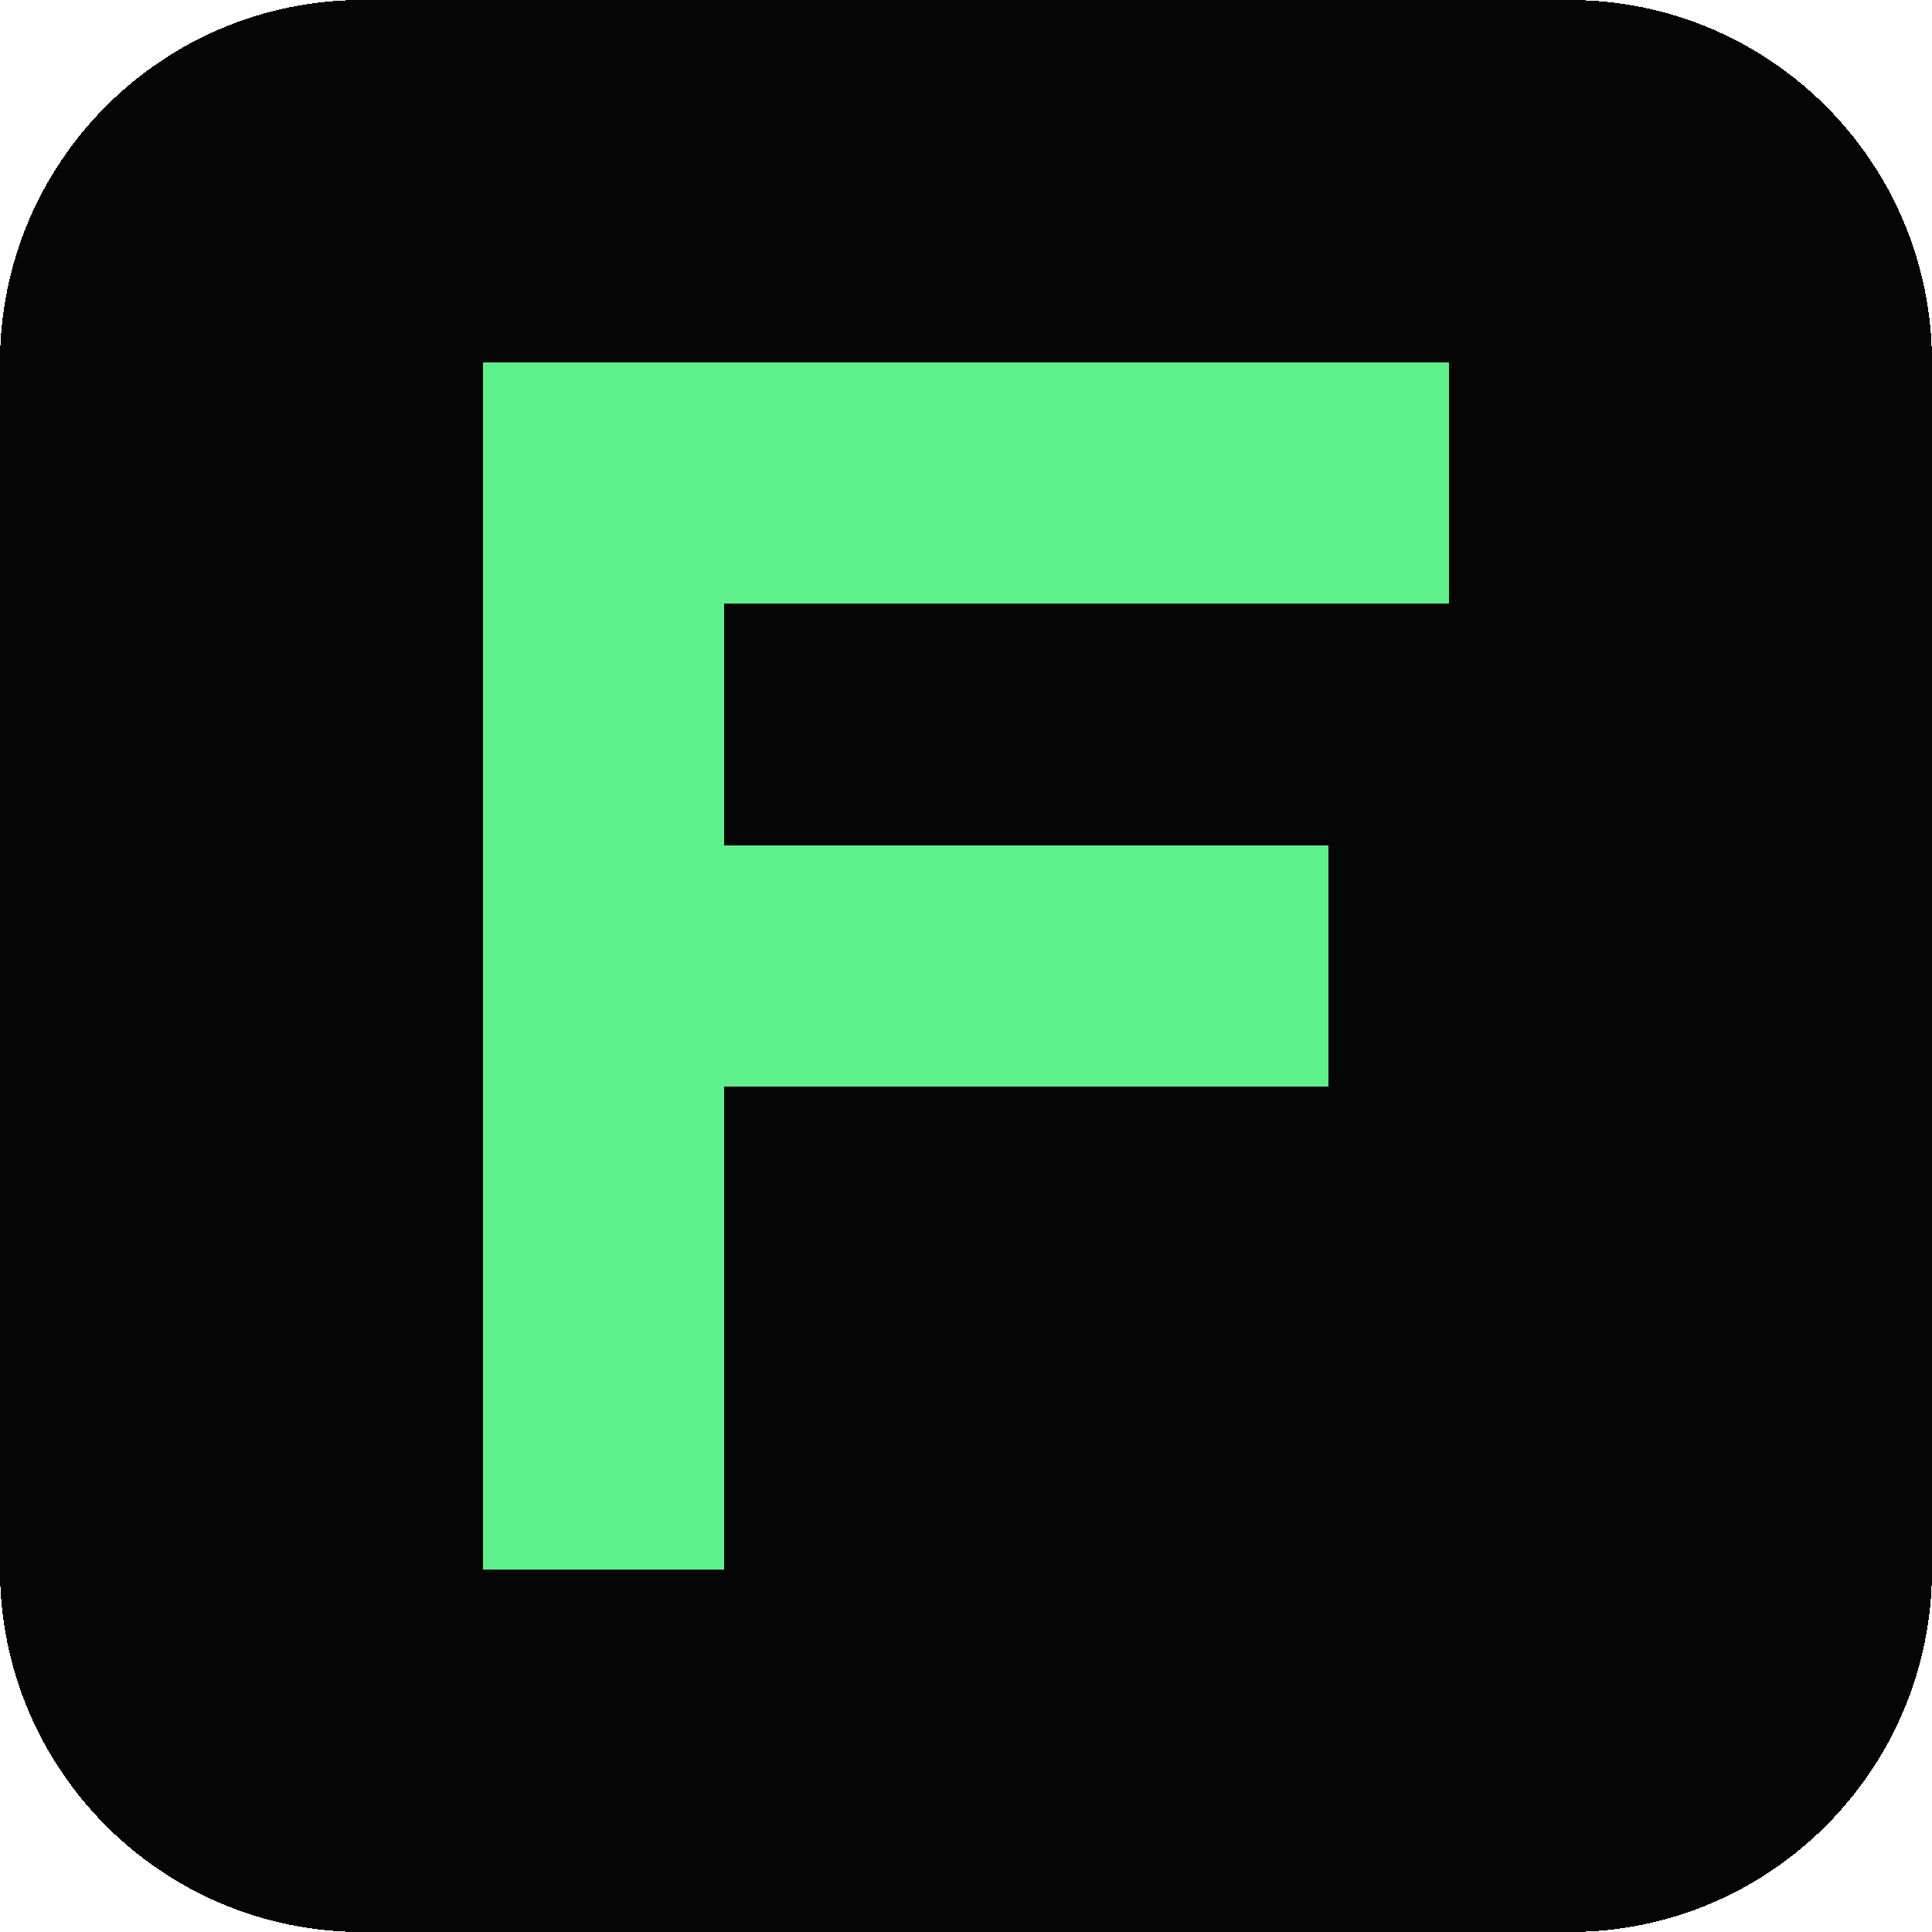
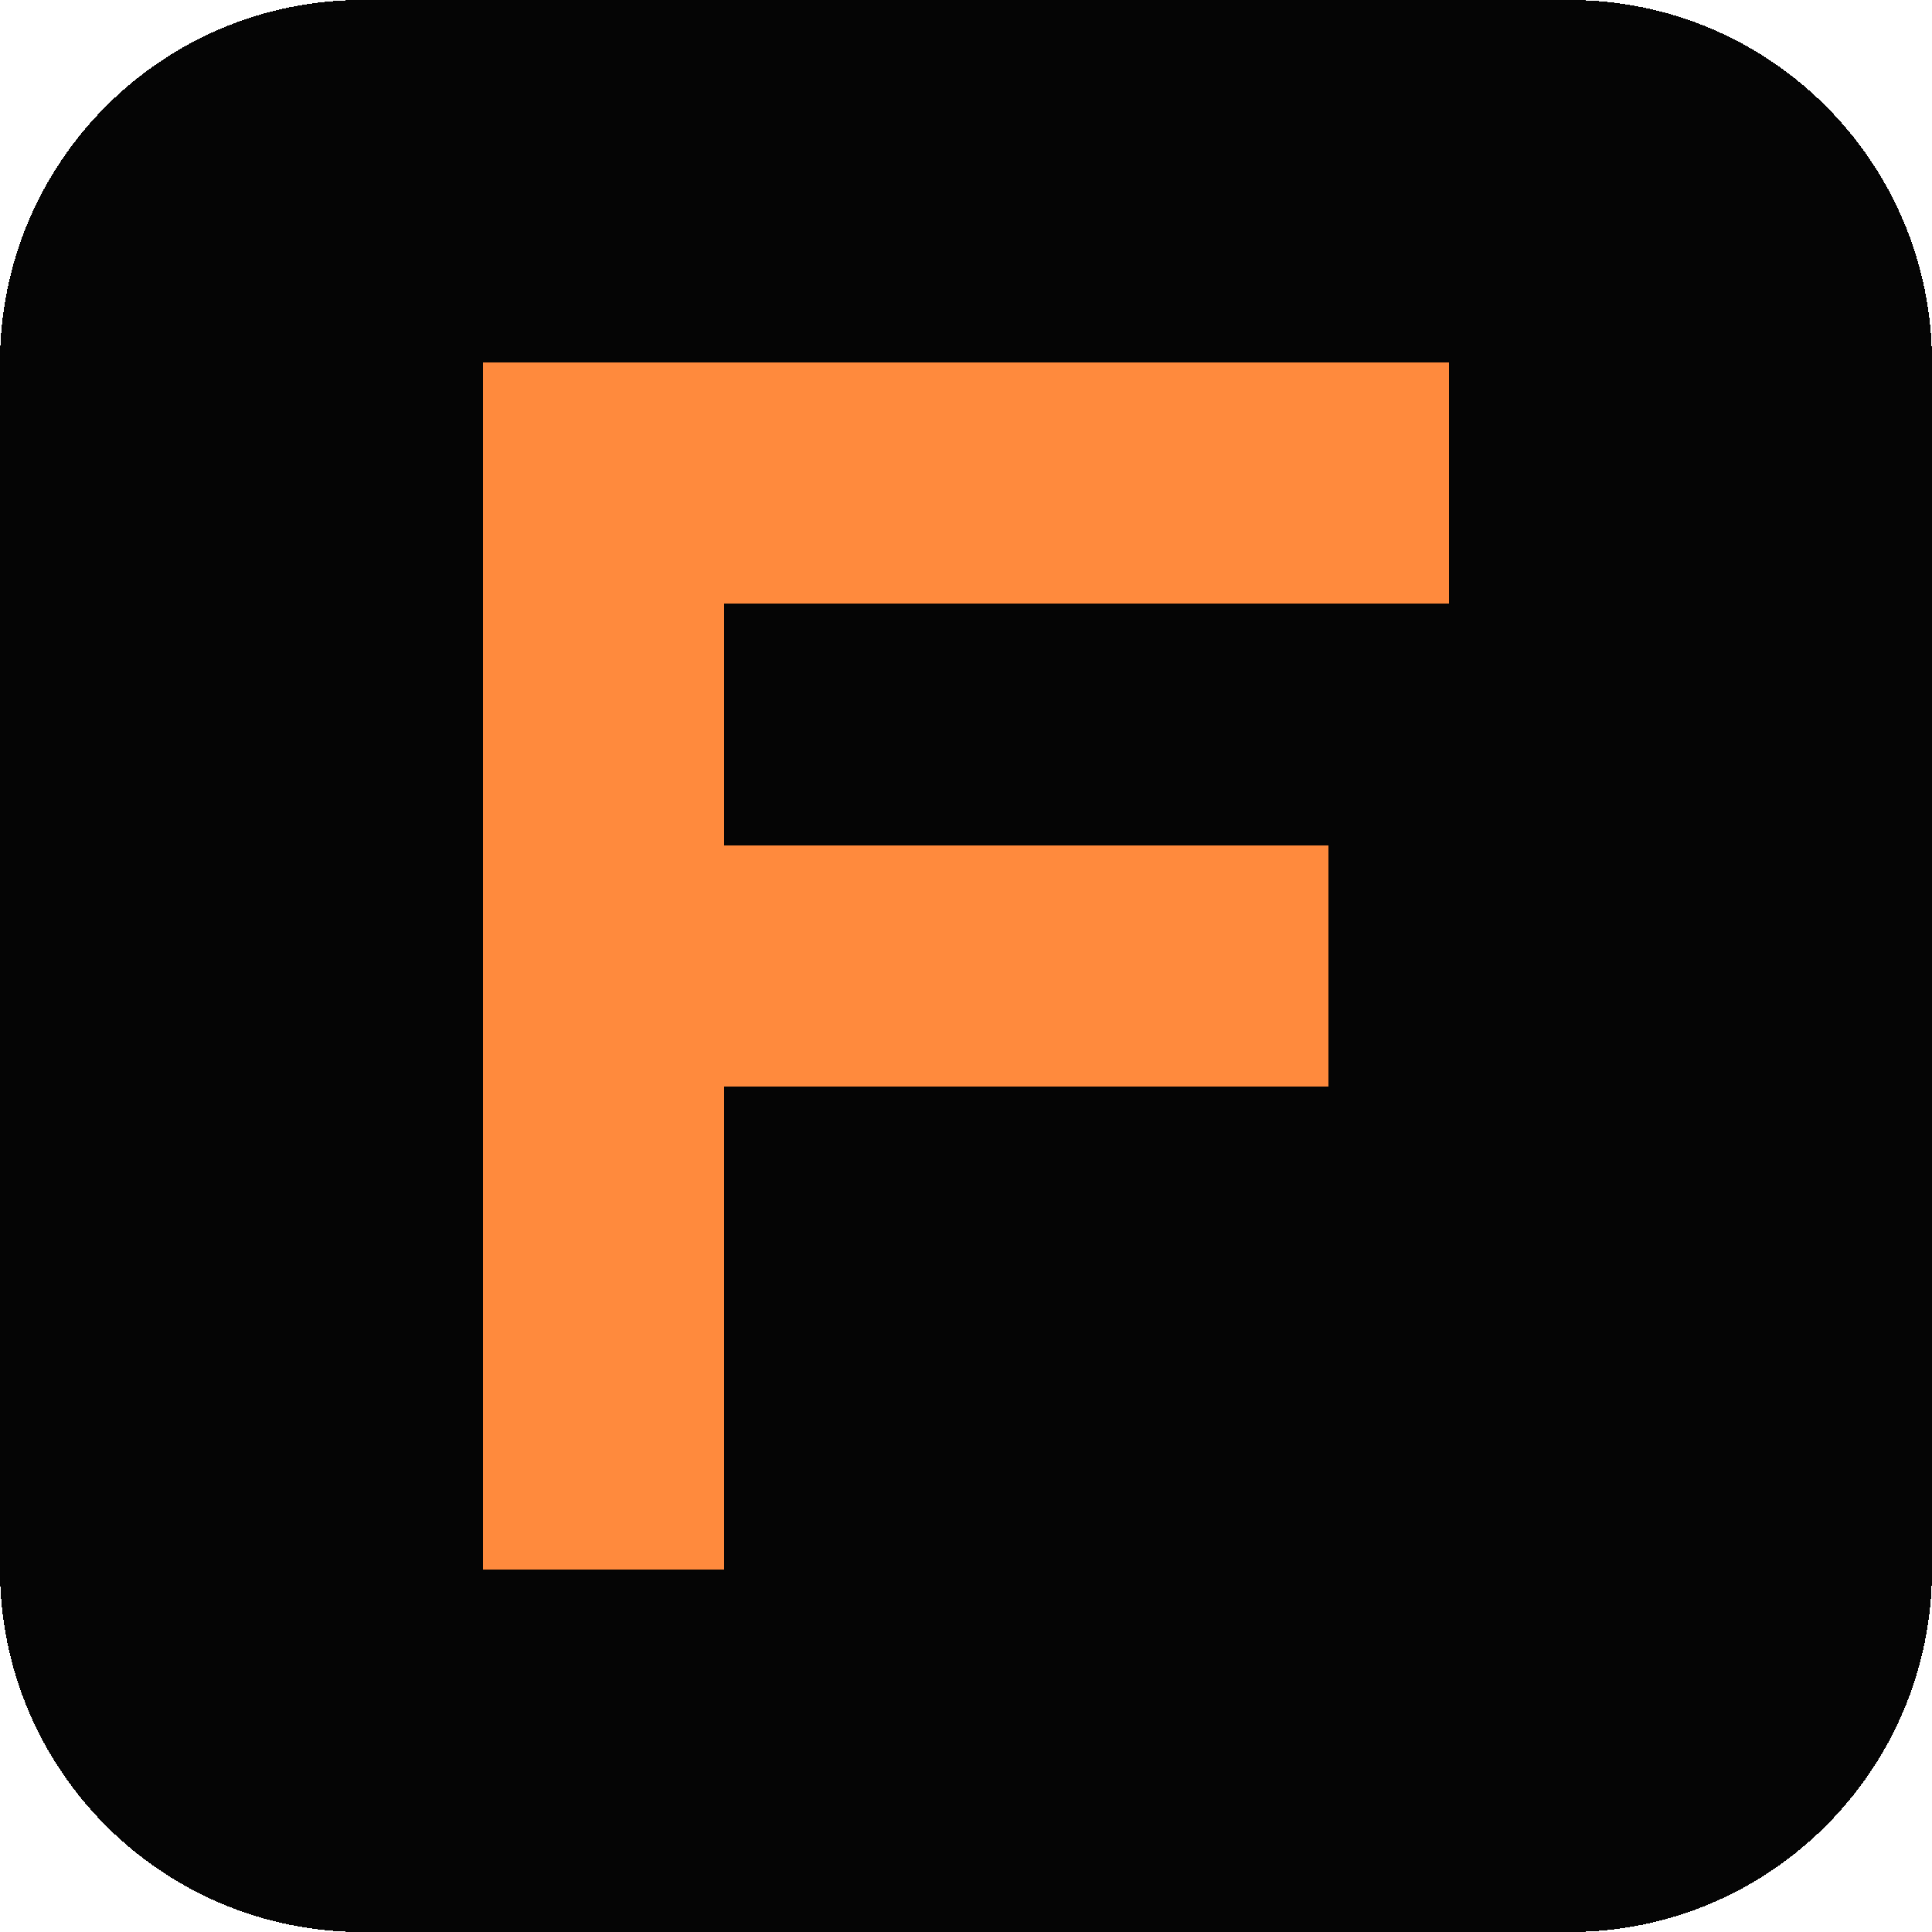
<svg xmlns="http://www.w3.org/2000/svg" viewBox="0 0 16 16" shape-rendering="crispEdges">
  <rect width="16" height="16" rx="3" fill="#050505" />
-   <path fill="#5ef08a" d="M4 3h8v2H6v2h5v2H6v4H4z" />
+   <path fill="#ff8a3d" d="M4 3h8v2H6v2h5v2H6v4H4z" />
</svg>
